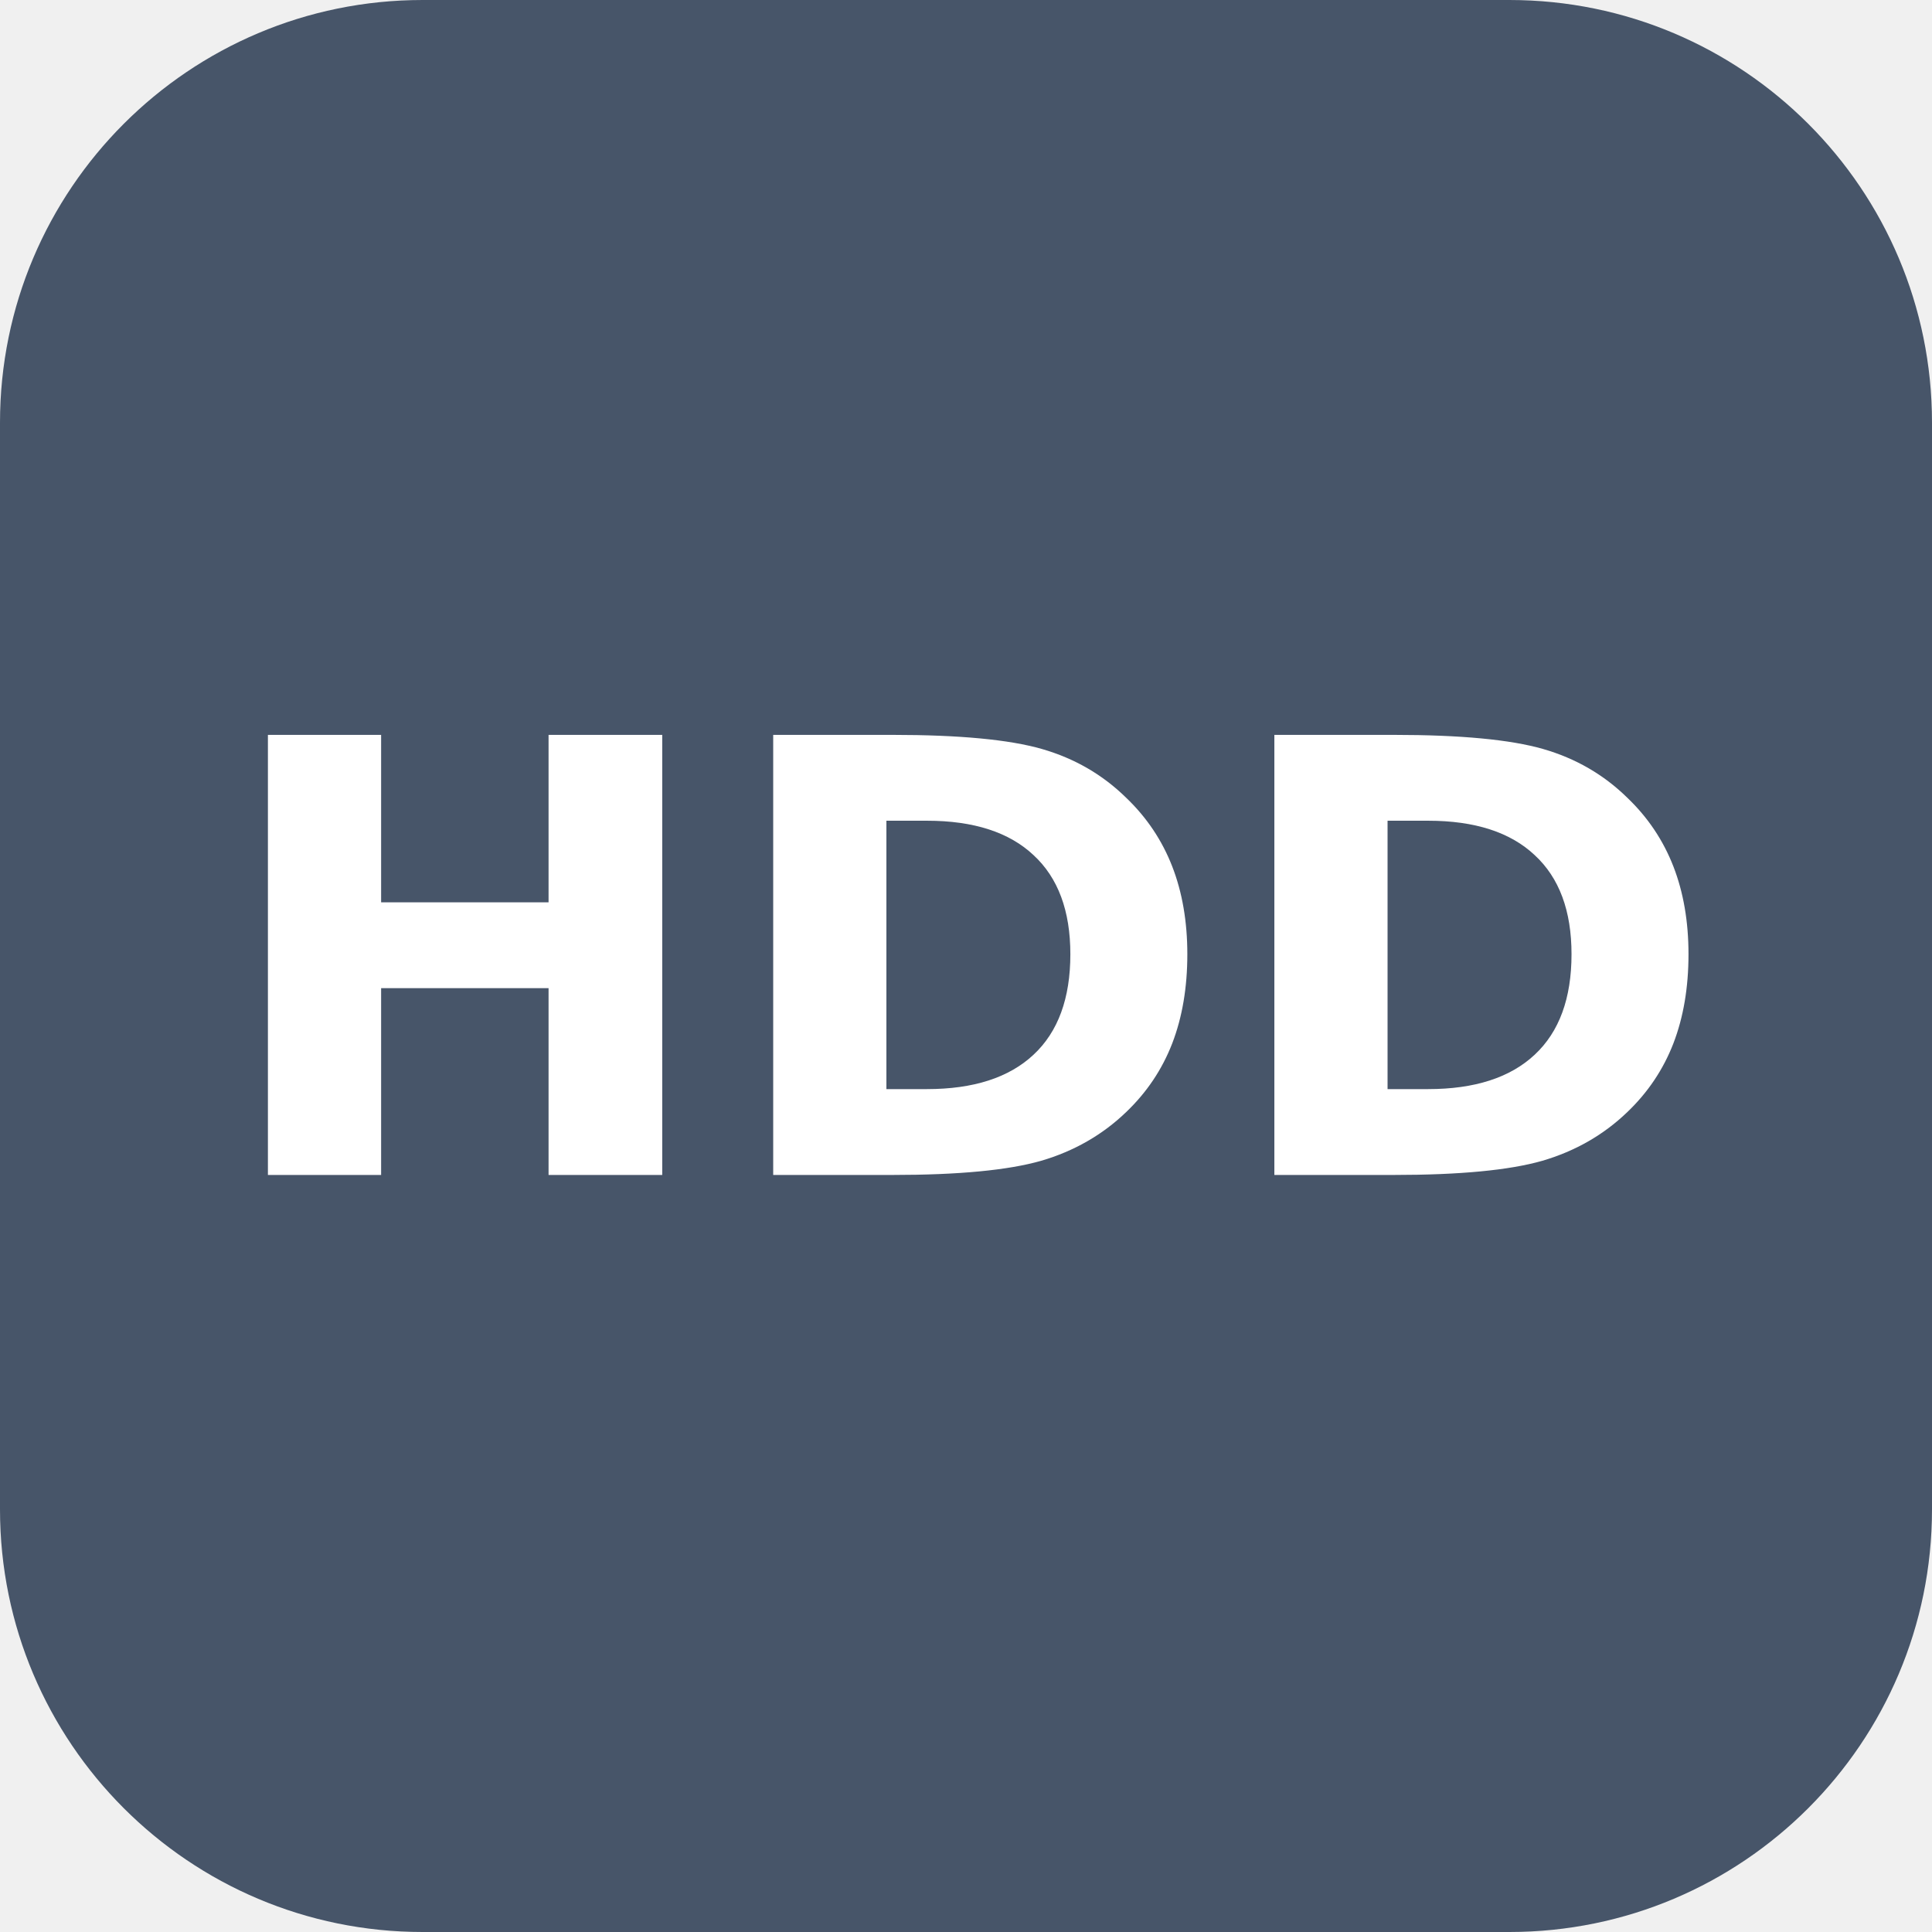
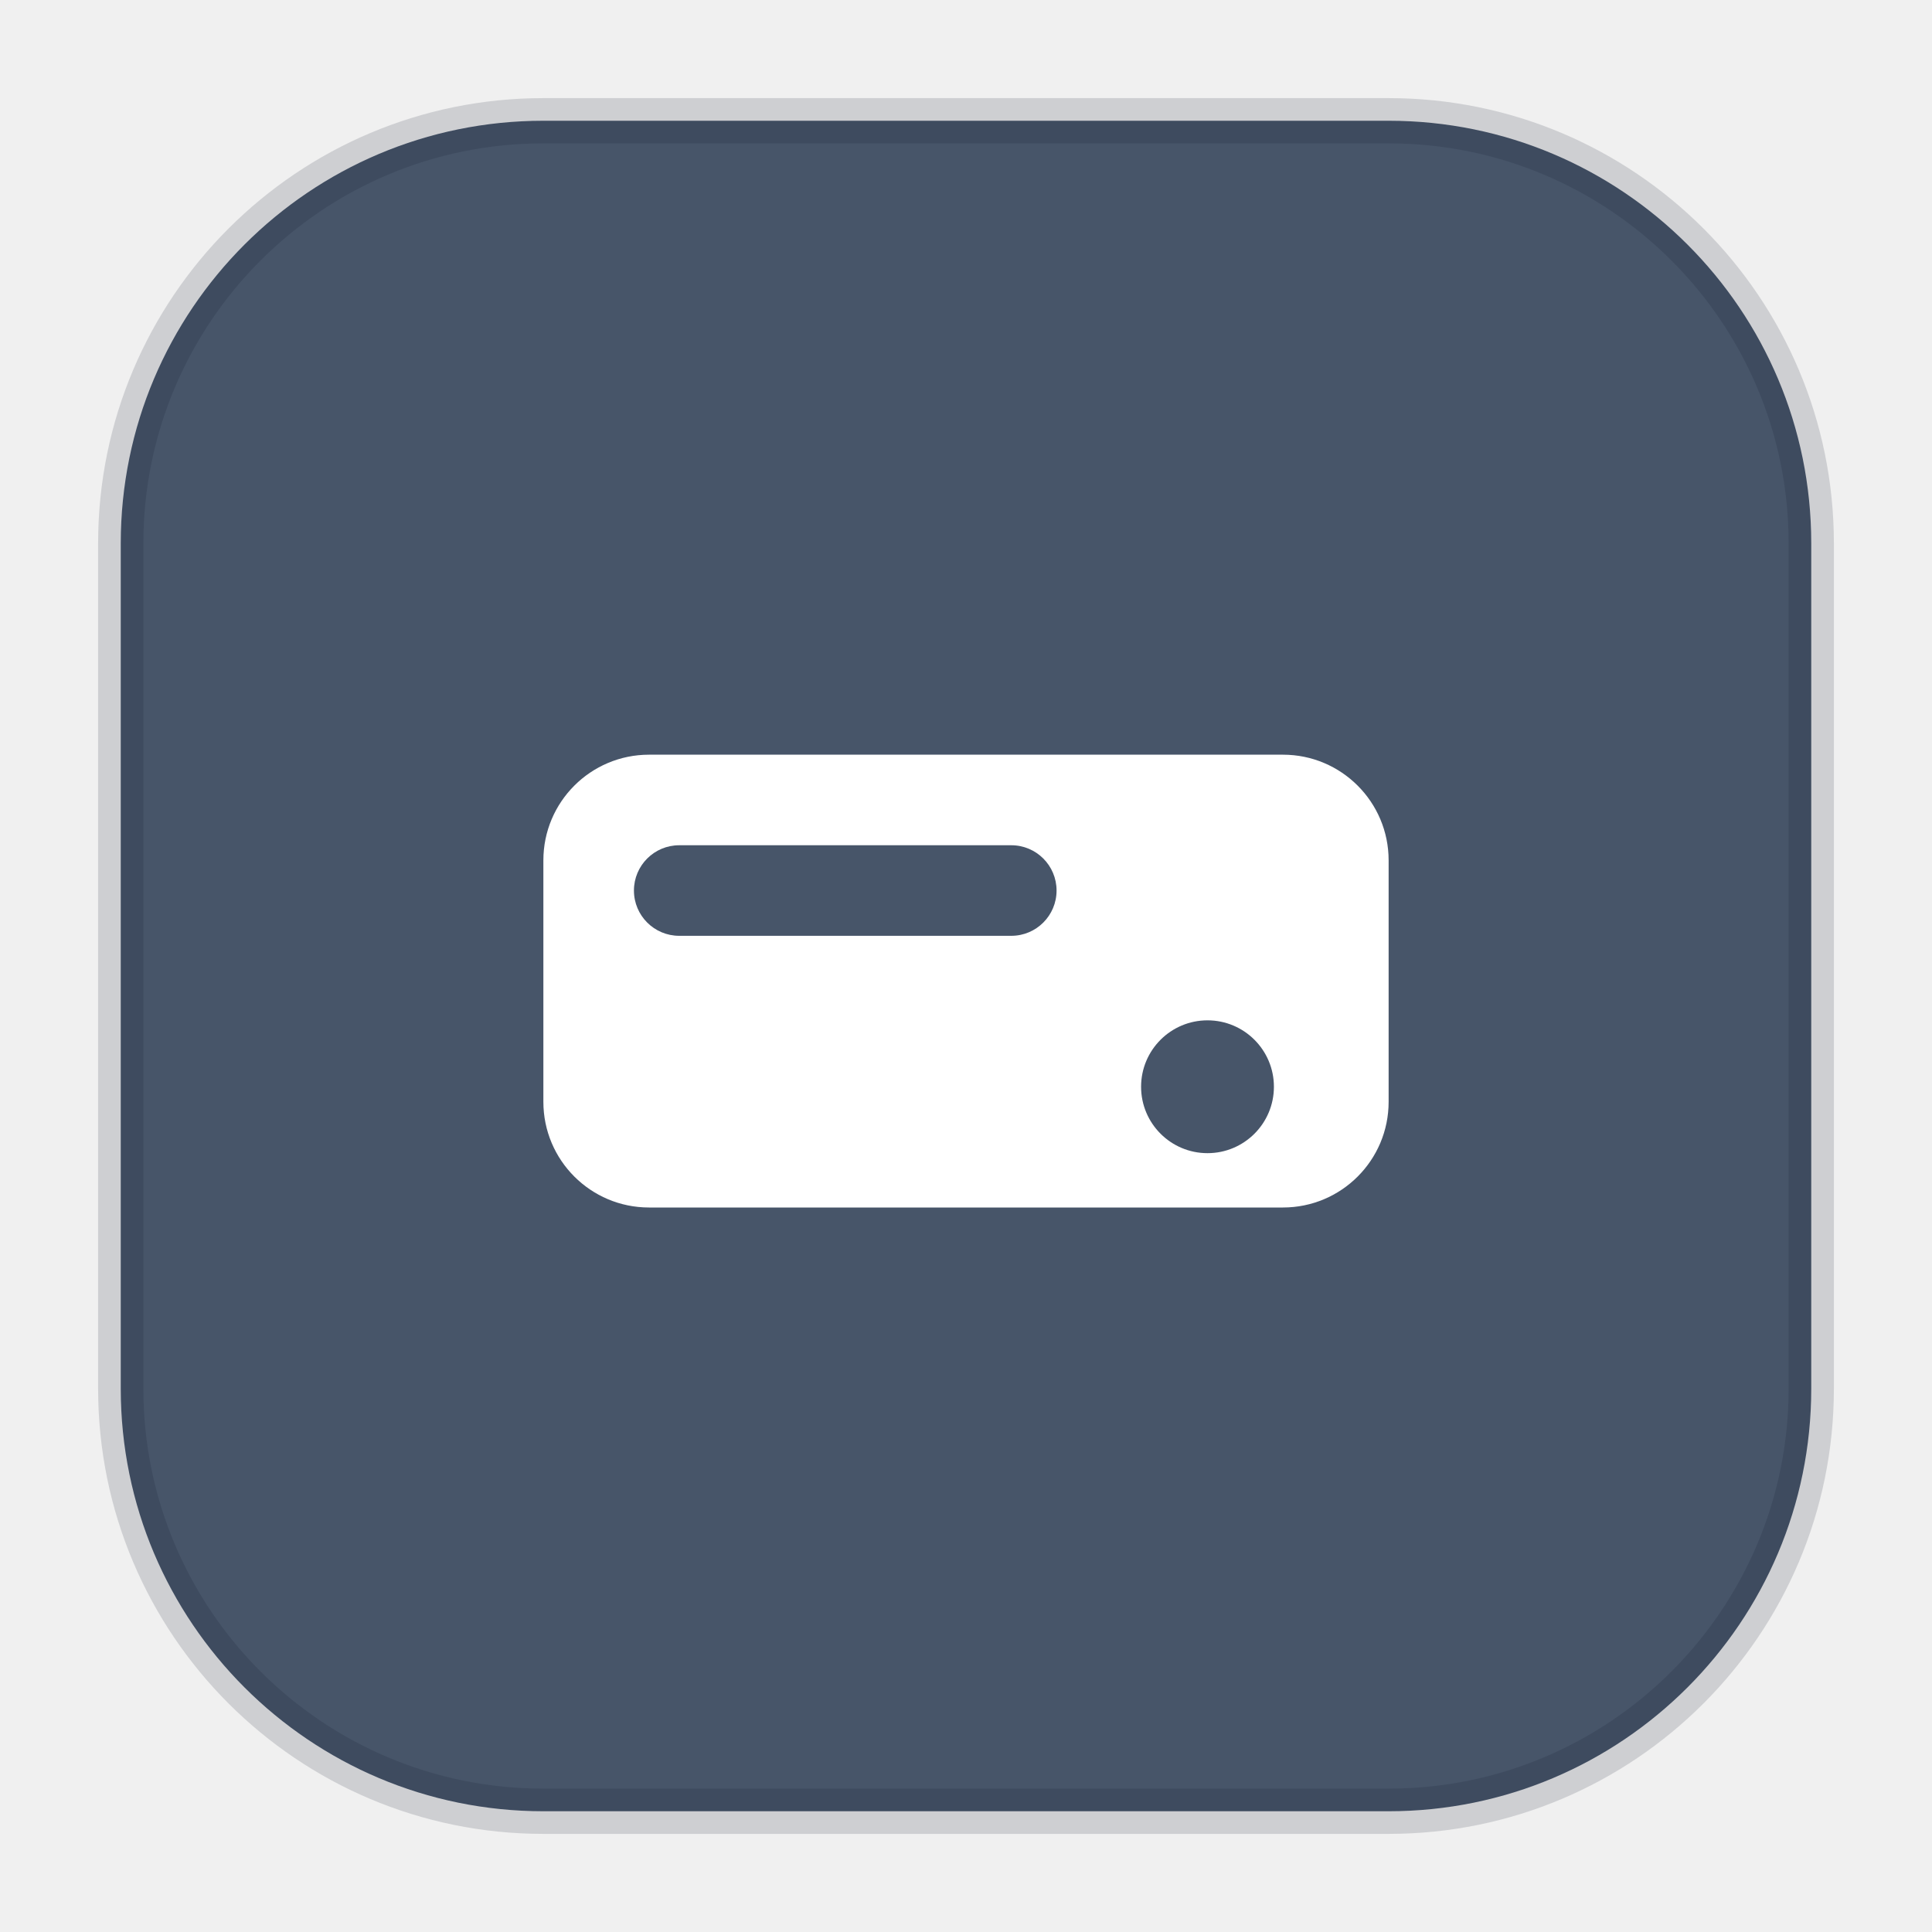
<svg xmlns="http://www.w3.org/2000/svg" viewBox="0 0 64 64">
-   <rect x="0" y="0" width="64" height="64" rx="14" fill="#475569" />
-   <text x="32" y="32" font-family="DejaVu Sans" font-size="20" font-weight="bold" fill="#FFFFFF" text-anchor="middle" dominant-baseline="central">HDD</text>
+   <rect x="4" y="4" width="56" height="56" rx="14" fill="#475569" />
+   <rect x="4" y="4" width="56" height="56" rx="14" fill="none" stroke="#0F172A" stroke-opacity="0.15" stroke-width="1.5" />
+   <rect x="18" y="25" width="28" height="15" rx="3.5" fill="#FFFFFF" />
+   <circle cx="40" cy="36" r="2.2" fill="#475569" />
+   <rect x="21" y="28" width="14" height="3" rx="1.5" fill="#475569" />
</svg>
